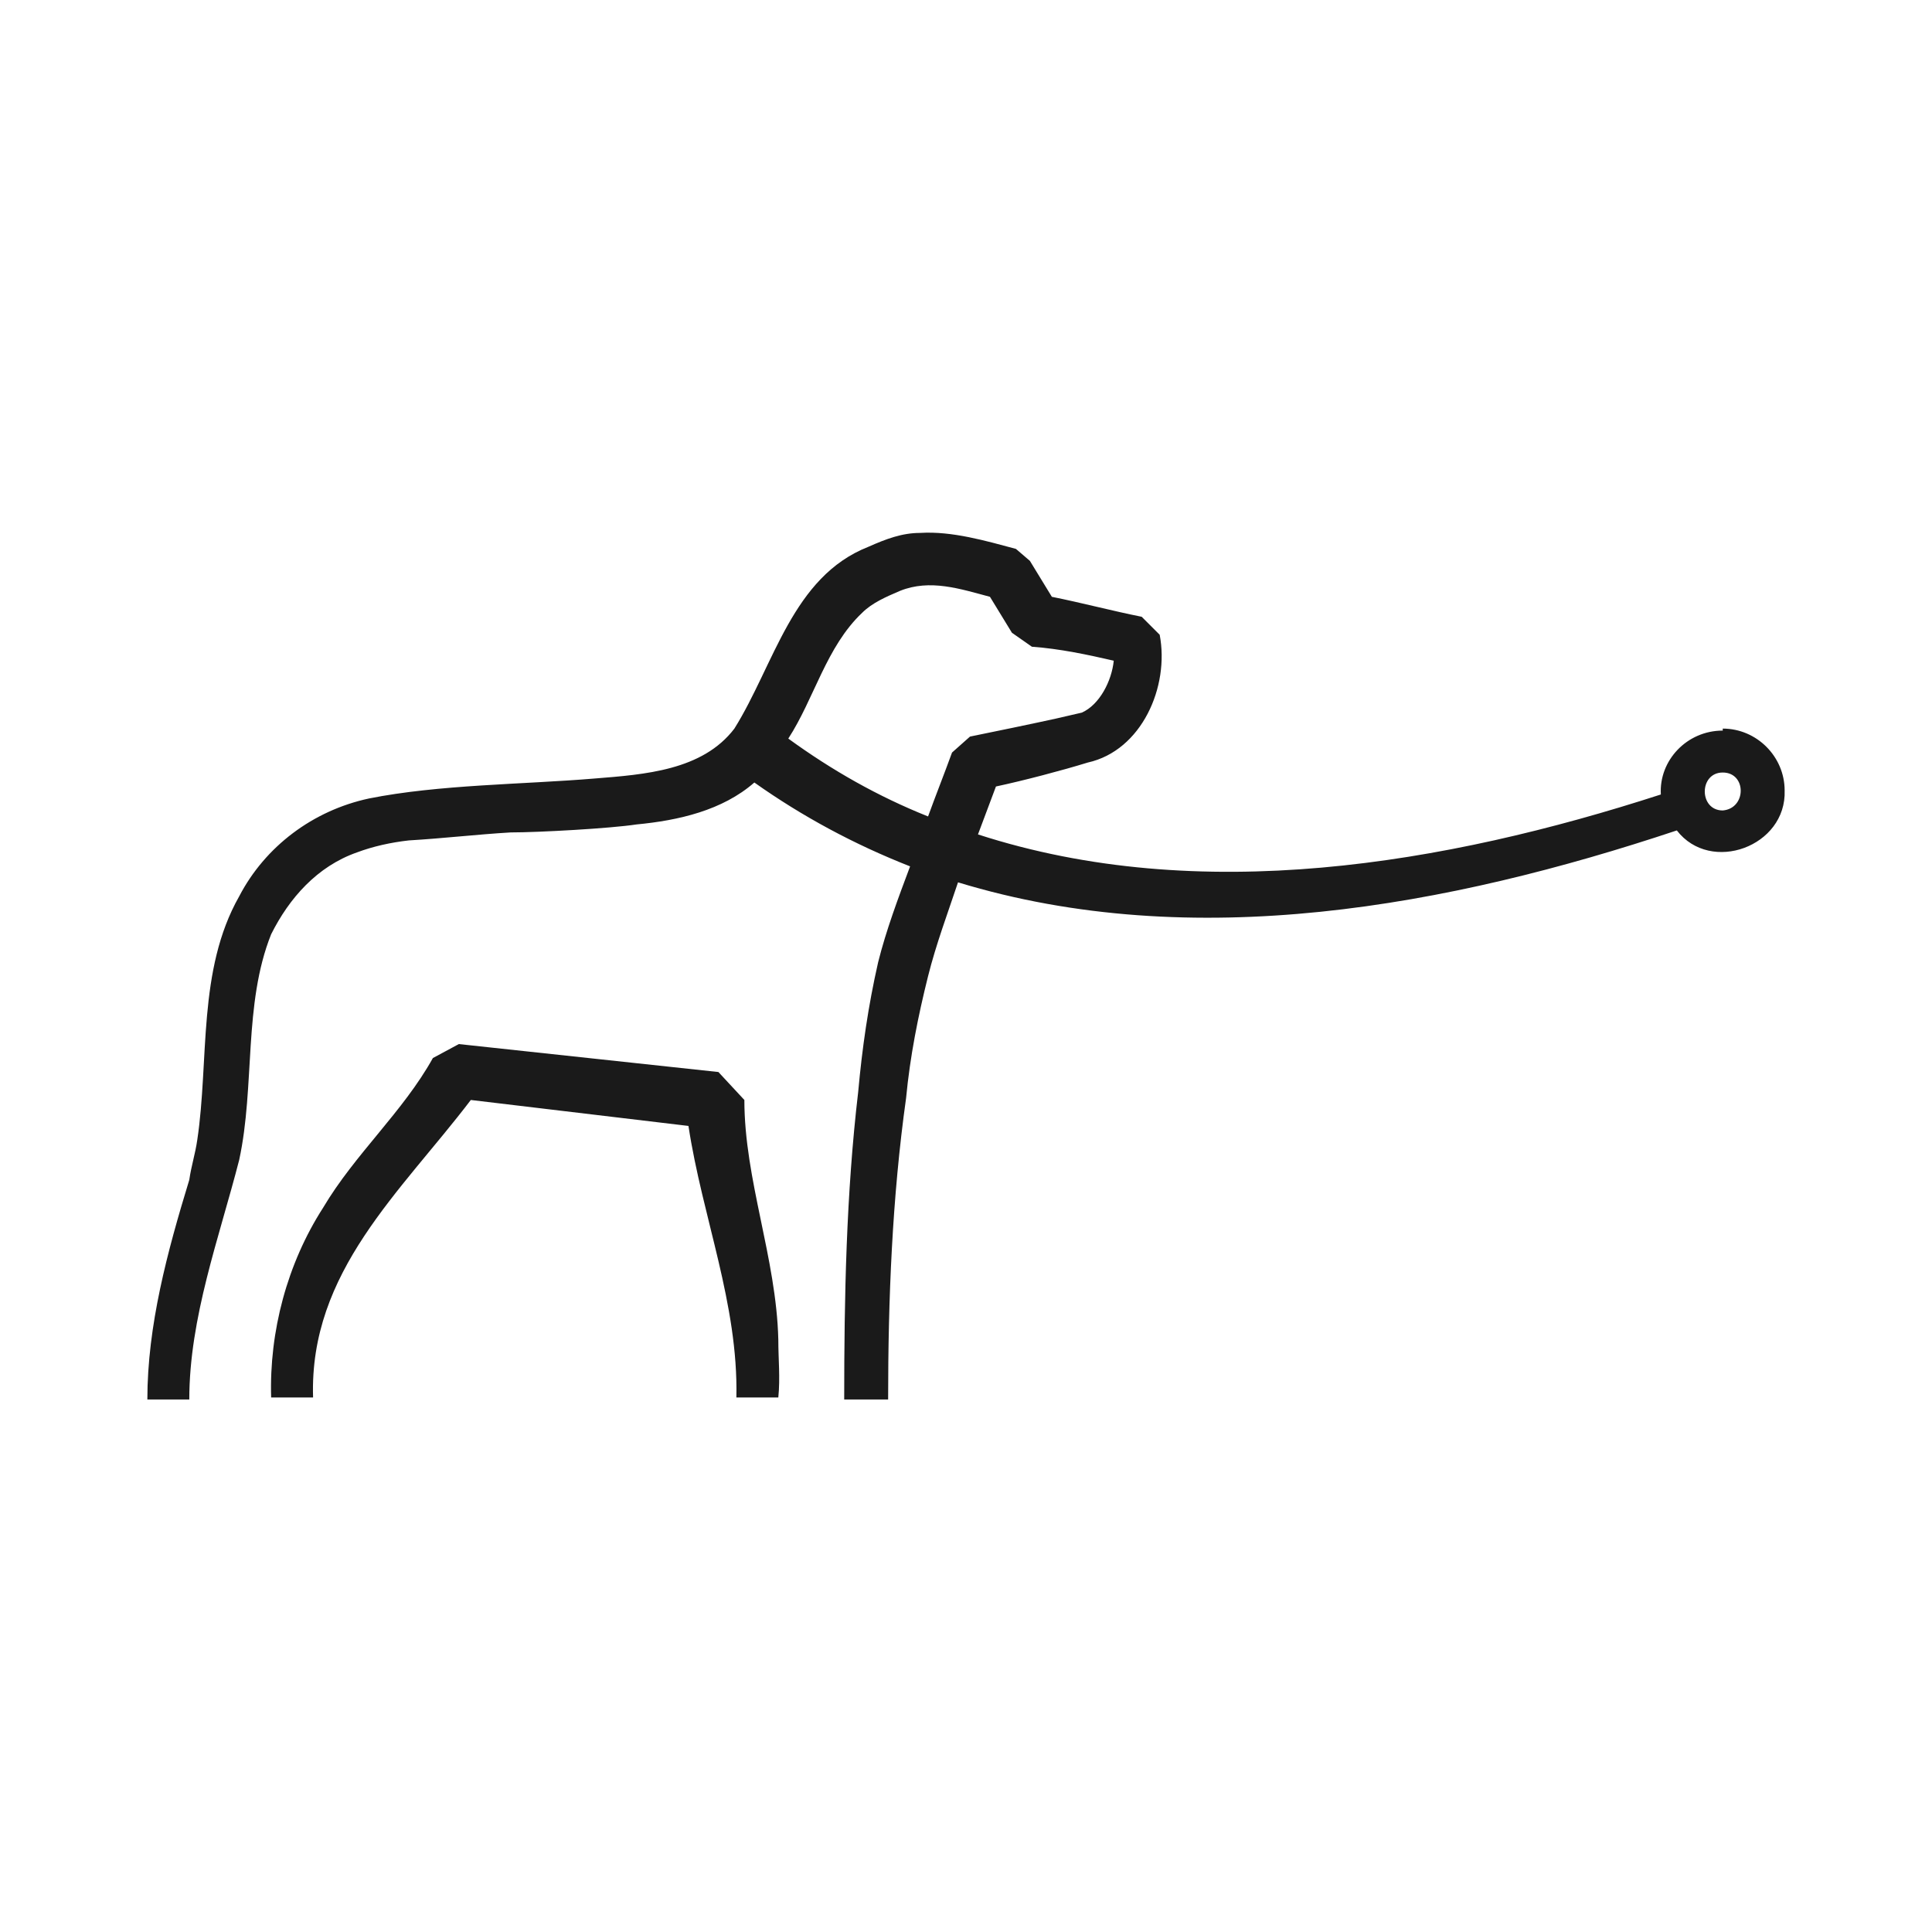
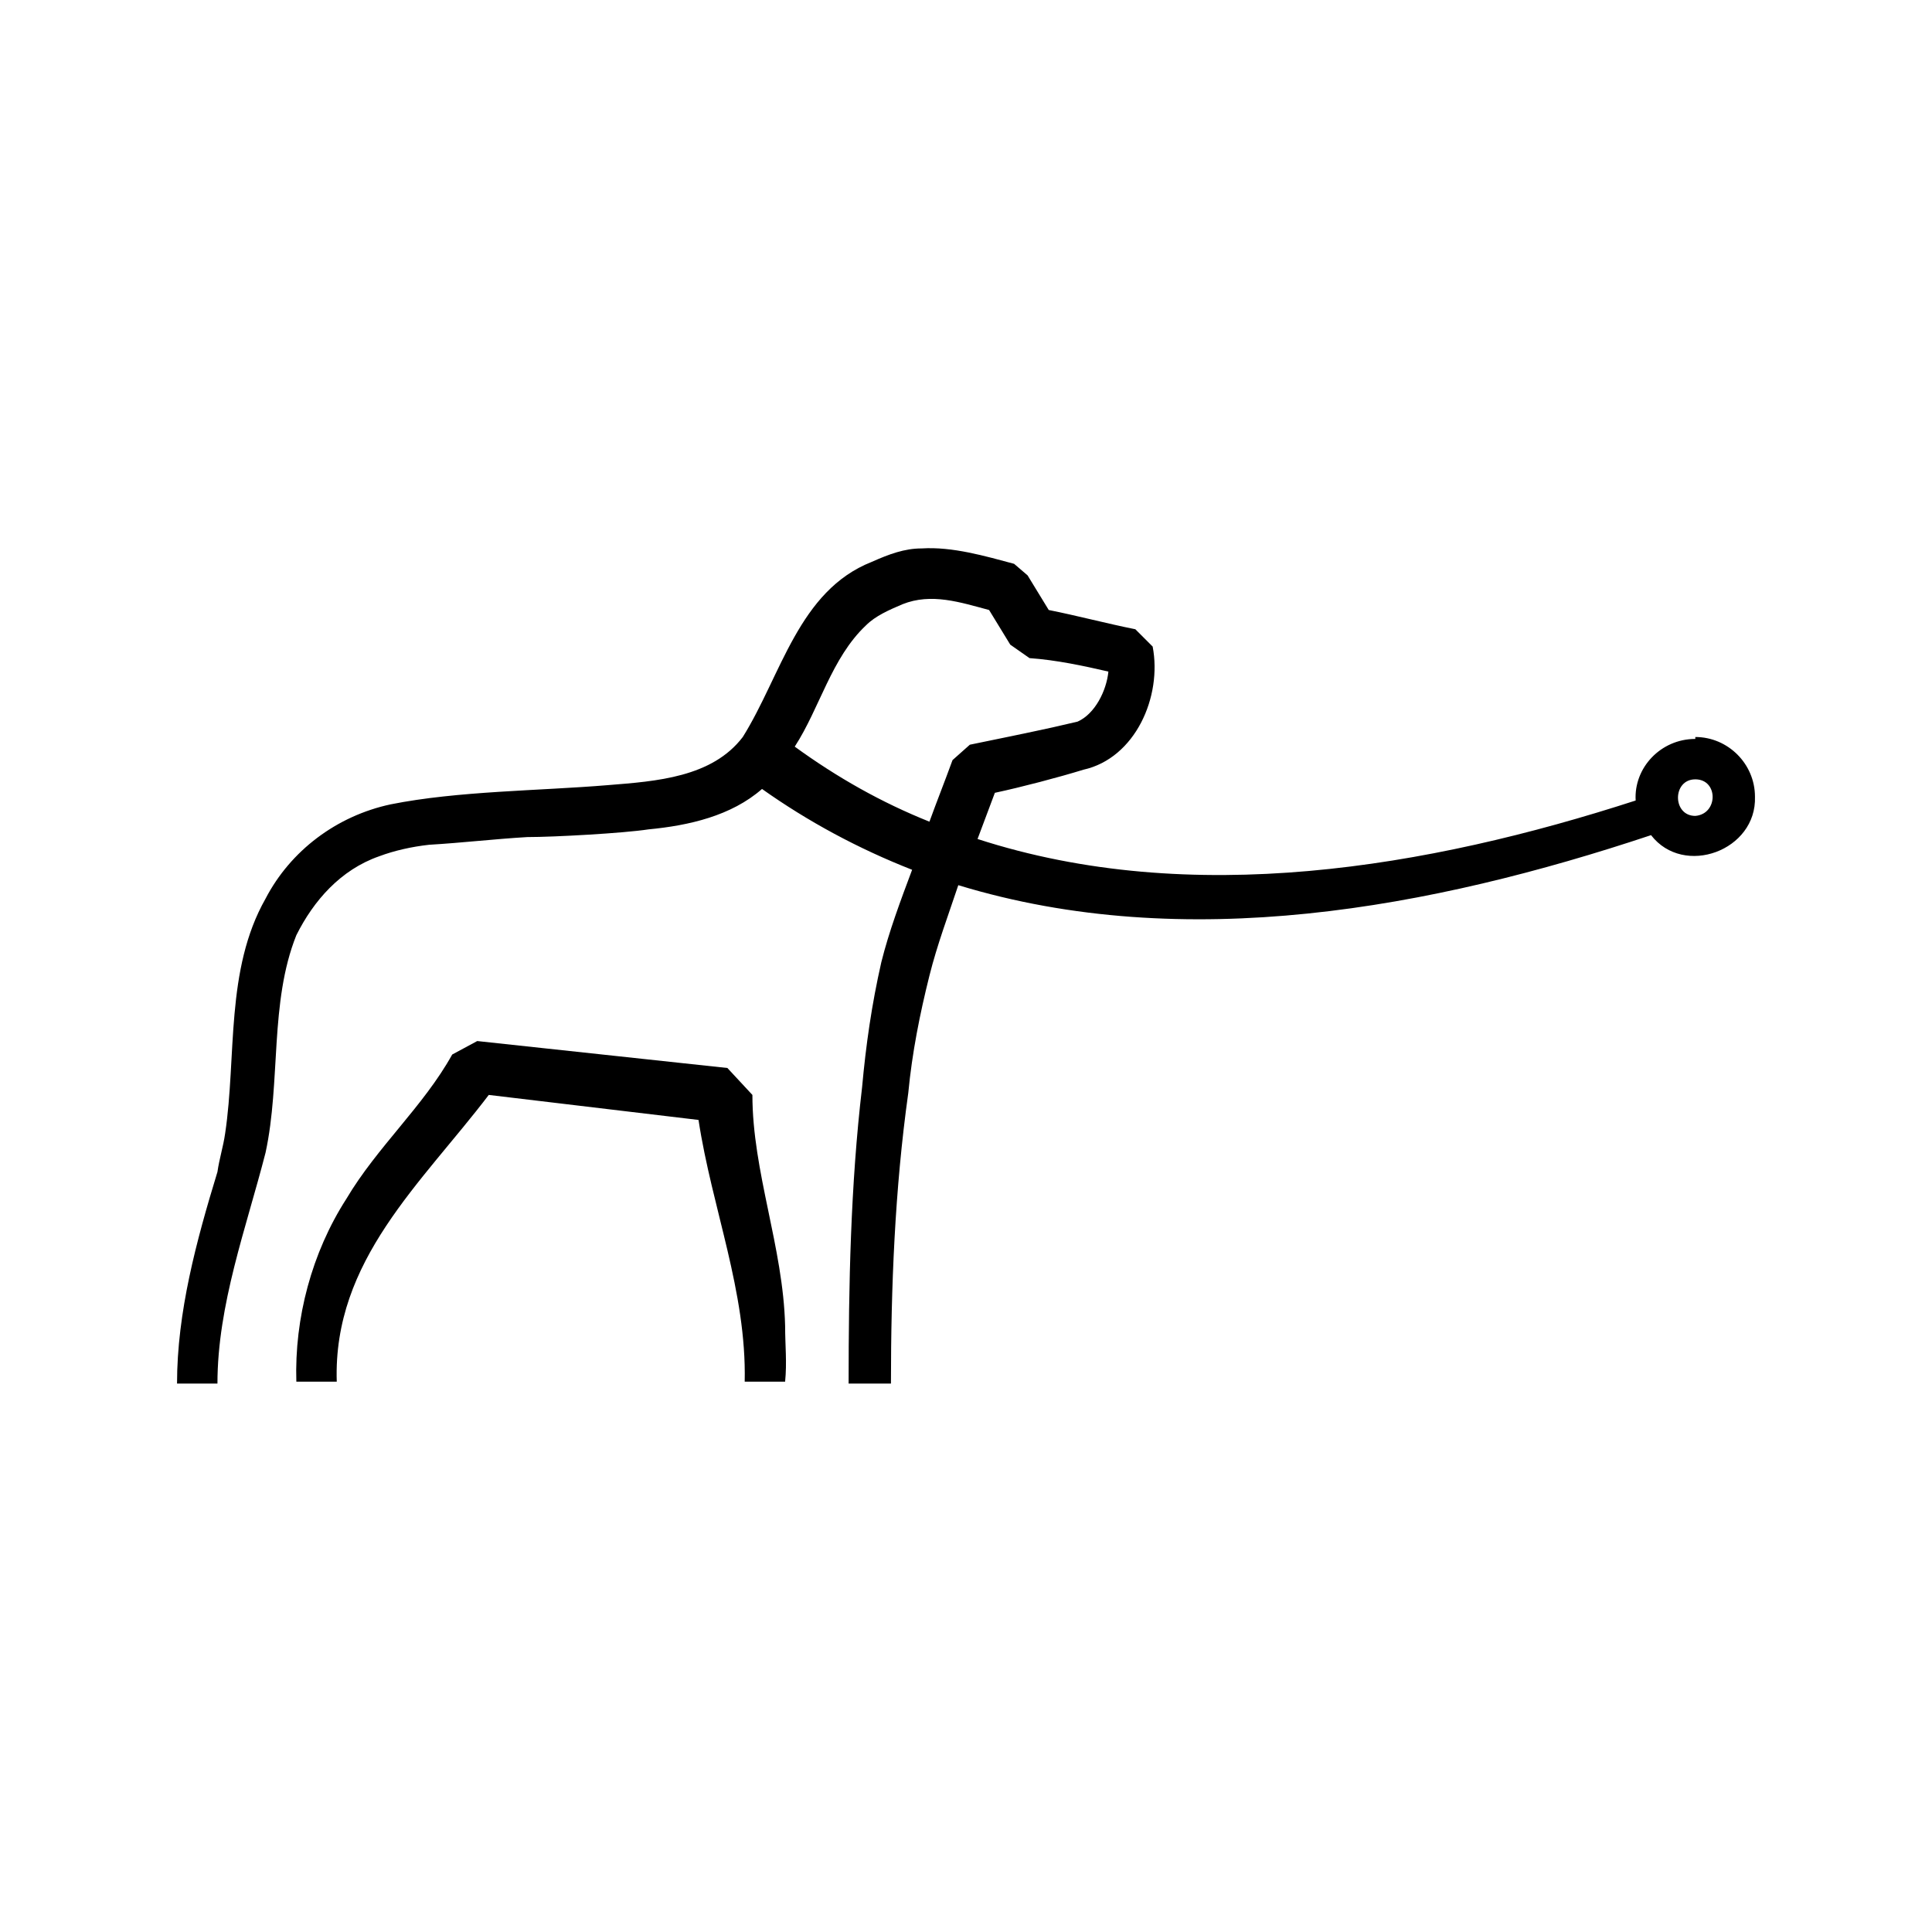
- <svg xmlns="http://www.w3.org/2000/svg" viewBox="16.2 -983.9 967.6 967.6">
-   <path transform="scale(1,-1)" d="M406 313C405 354 389 393 389 433L376 447L246 461L233 454C218 427 194 406 178 379C160 351 151 317 152 284H173C171 347 217 387 252 433L361 420C368 374 386 331 385 284H406C407 294 406 303 406 313ZM879 618C861 618 847 603 848 586C740 551 617 530 506 566C509 574 512 582 515 590C529 593 548 598 561 602C588 608 602 640 597 666L588 675C573 678 558 682 543 685L532 703L525 709C510 713 493 718 477 717C468 717 460 714 451 710C413 695 404 651 384 619C368 598 339 596 314 594C278 591 236 591 201 584C173 578 149 560 136 535C115 498 121 453 115 413C114 406 112 400 111 393C100 357 90 320 90 283H111C111 324 126 364 136 403C144 440 138 481 152 516C161 534 175 550 195 557C203 560 212 562 221 563C238 564 255 566 272 567C286 567 322 569 335 571C356 573 378 578 394 592C418 575 444 561 472 550C466 534 460 518 456 502C451 480 448 459 446 437C440 386 439 334 439 283H461C461 333 463 384 470 434C472 455 476 475 481 495C485 511 491 527 496 542C614 506 742 530 856 568C873 546 911 560 910 588C910 605 896 619 879 619V618ZM509 588C509 588 509 588 509 588ZM502 615C502 615 493 607 493 607C489 596 485 586 481 575C456 585 433 598 411 614C424 634 430 660 448 677C453 682 460 685 467 688C482 694 497 689 512 685L523 667L533 660C547 659 561 656 574 653C573 643 567 631 558 627C558 627 545 624 545 624C536 622 512 617 502 615ZM879 578C867 578 867 597 879 597C891 597 891 579 879 578Z" fill="#1a1a1a" />
+ <svg xmlns="http://www.w3.org/2000/svg" viewBox="-2 -1002 1004 1004">
+   <path transform="scale(1,-1)" d="M406 313C405 354 389 393 389 433L376 447L246 461L233 454C218 427 194 406 178 379C160 351 151 317 152 284H173C171 347 217 387 252 433L361 420C368 374 386 331 385 284H406C407 294 406 303 406 313ZM879 618C861 618 847 603 848 586C740 551 617 530 506 566C509 574 512 582 515 590C529 593 548 598 561 602C588 608 602 640 597 666L588 675C573 678 558 682 543 685L532 703L525 709C510 713 493 718 477 717C468 717 460 714 451 710C413 695 404 651 384 619C368 598 339 596 314 594C278 591 236 591 201 584C173 578 149 560 136 535C115 498 121 453 115 413C114 406 112 400 111 393C100 357 90 320 90 283H111C111 324 126 364 136 403C144 440 138 481 152 516C161 534 175 550 195 557C203 560 212 562 221 563C238 564 255 566 272 567C286 567 322 569 335 571C356 573 378 578 394 592C418 575 444 561 472 550C466 534 460 518 456 502C451 480 448 459 446 437C440 386 439 334 439 283H461C461 333 463 384 470 434C472 455 476 475 481 495C485 511 491 527 496 542C614 506 742 530 856 568C873 546 911 560 910 588C910 605 896 619 879 619V618ZM509 588C509 588 509 588 509 588ZM502 615C502 615 493 607 493 607C489 596 485 586 481 575C456 585 433 598 411 614C424 634 430 660 448 677C453 682 460 685 467 688C482 694 497 689 512 685L523 667L533 660C547 659 561 656 574 653C573 643 567 631 558 627C558 627 545 624 545 624C536 622 512 617 502 615ZM879 578C867 578 867 597 879 597C891 597 891 579 879 578Z" />
</svg>
